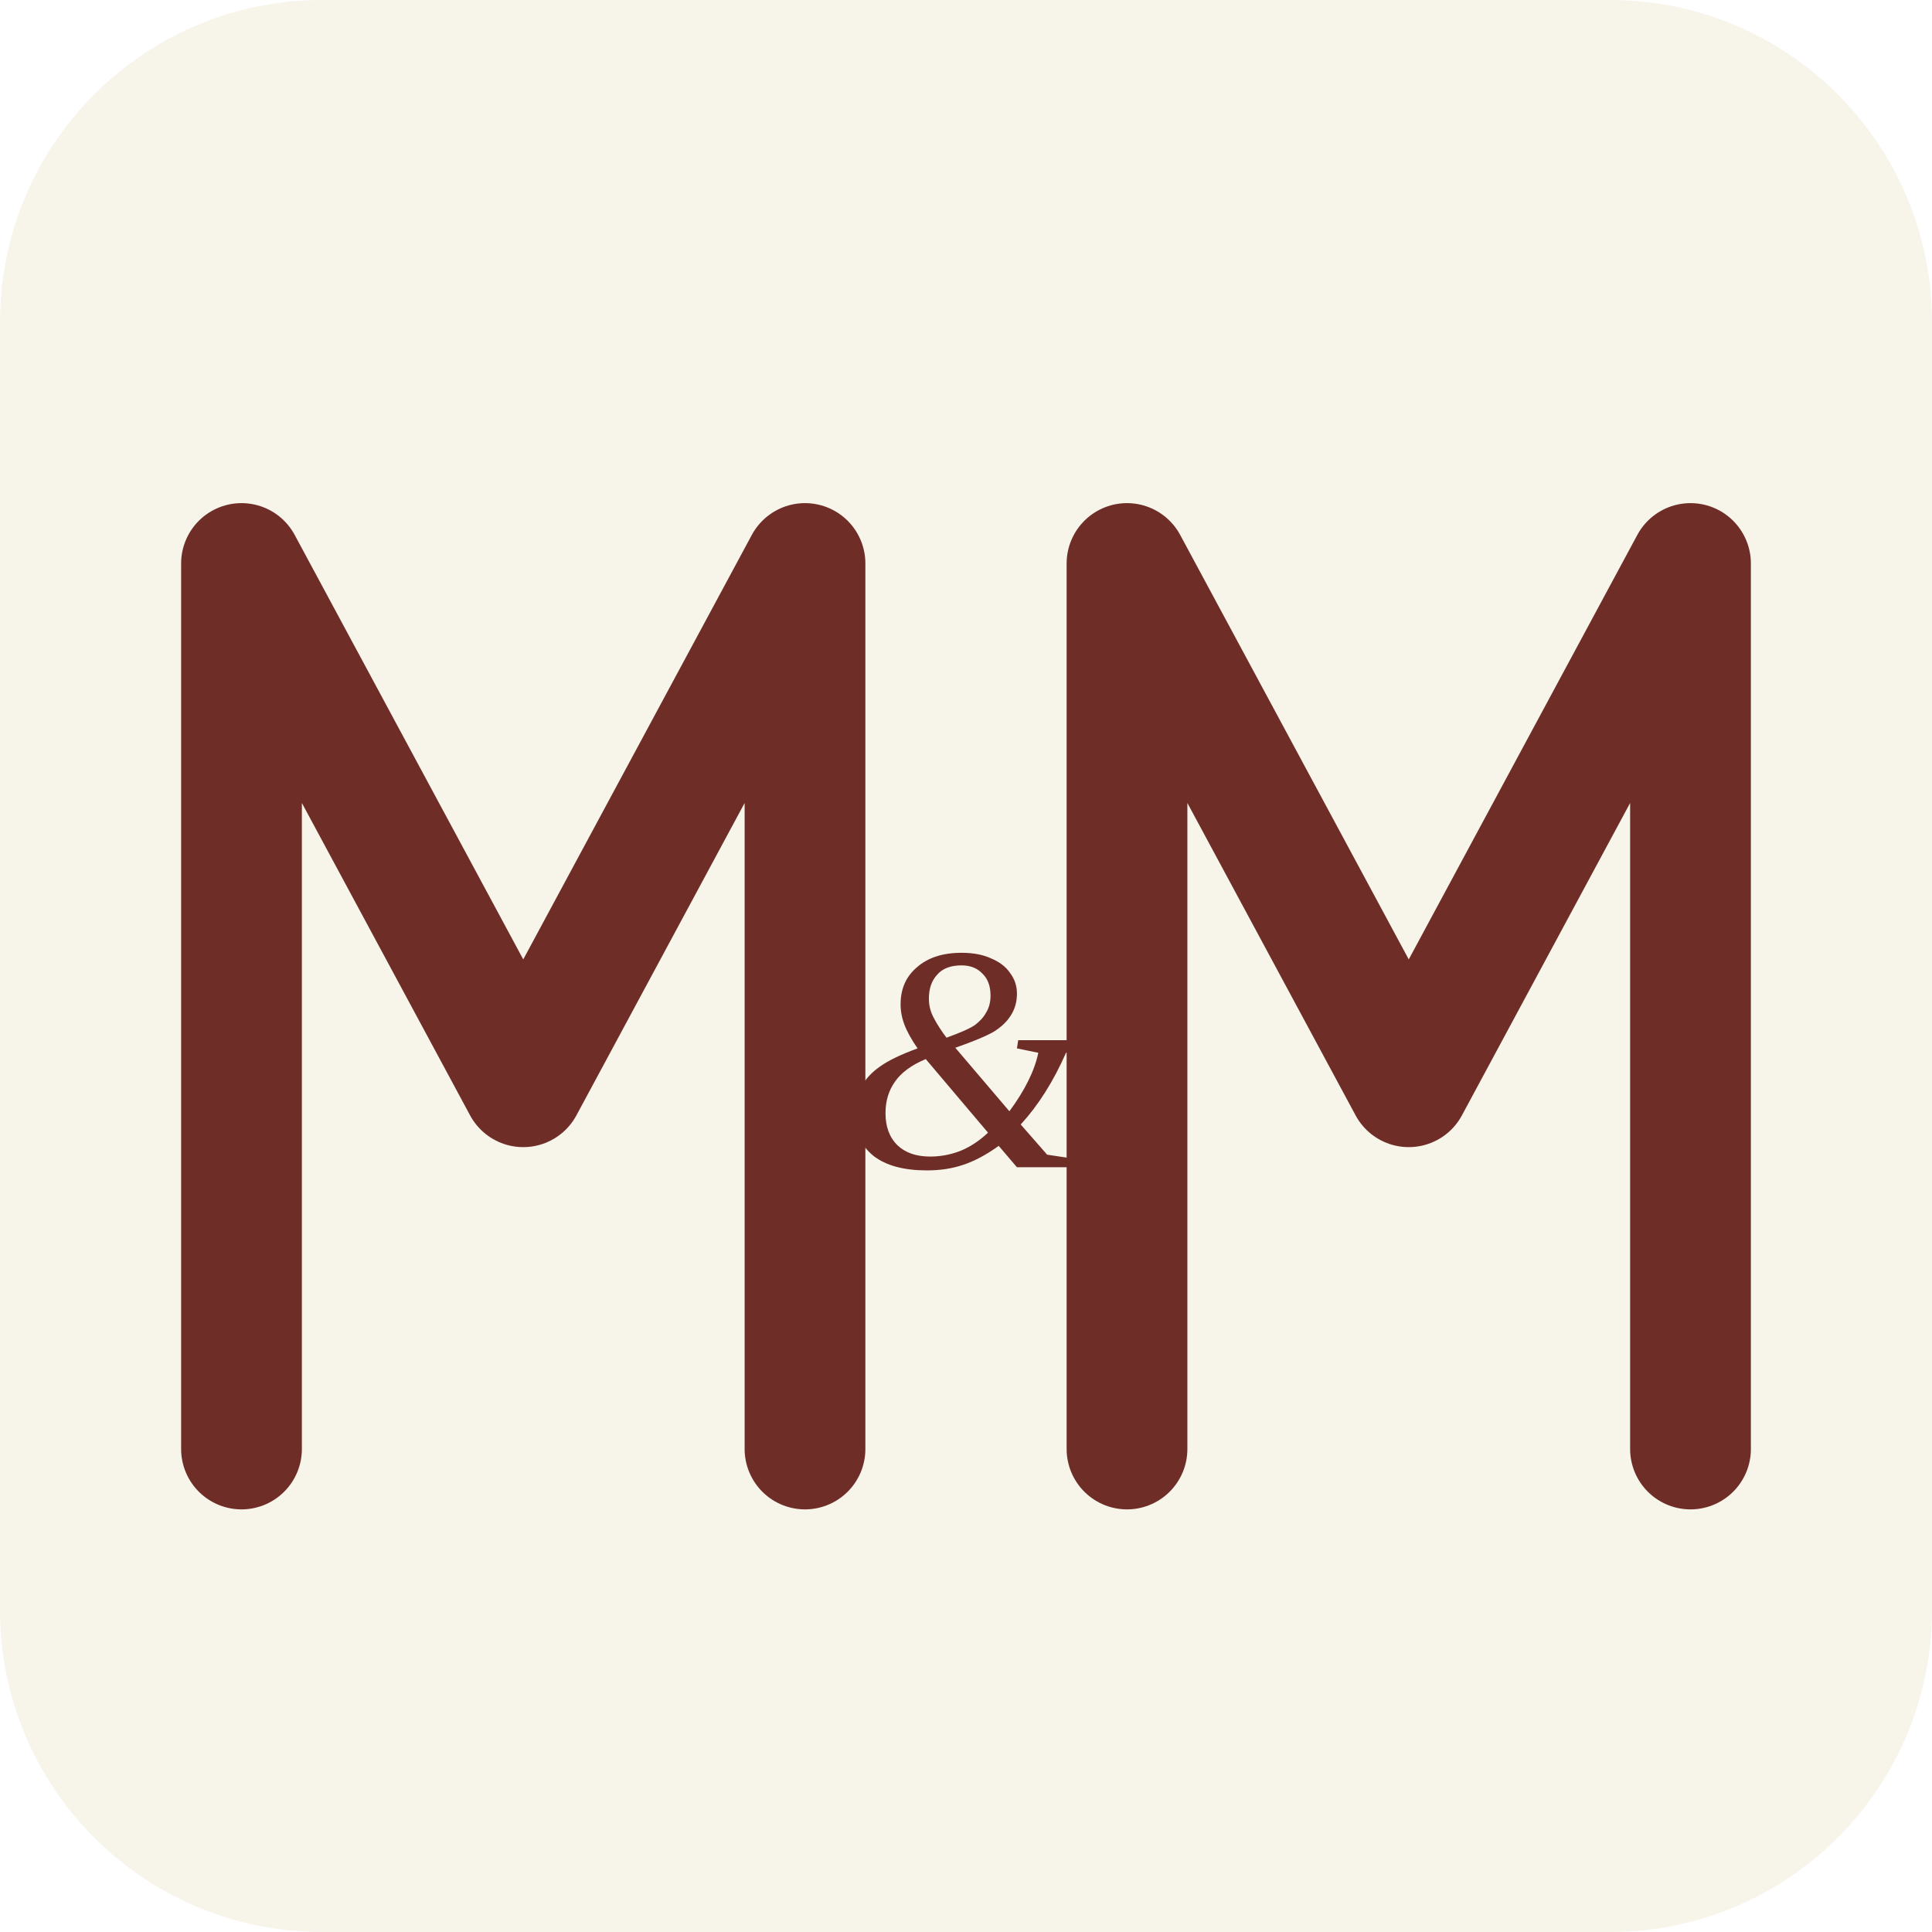
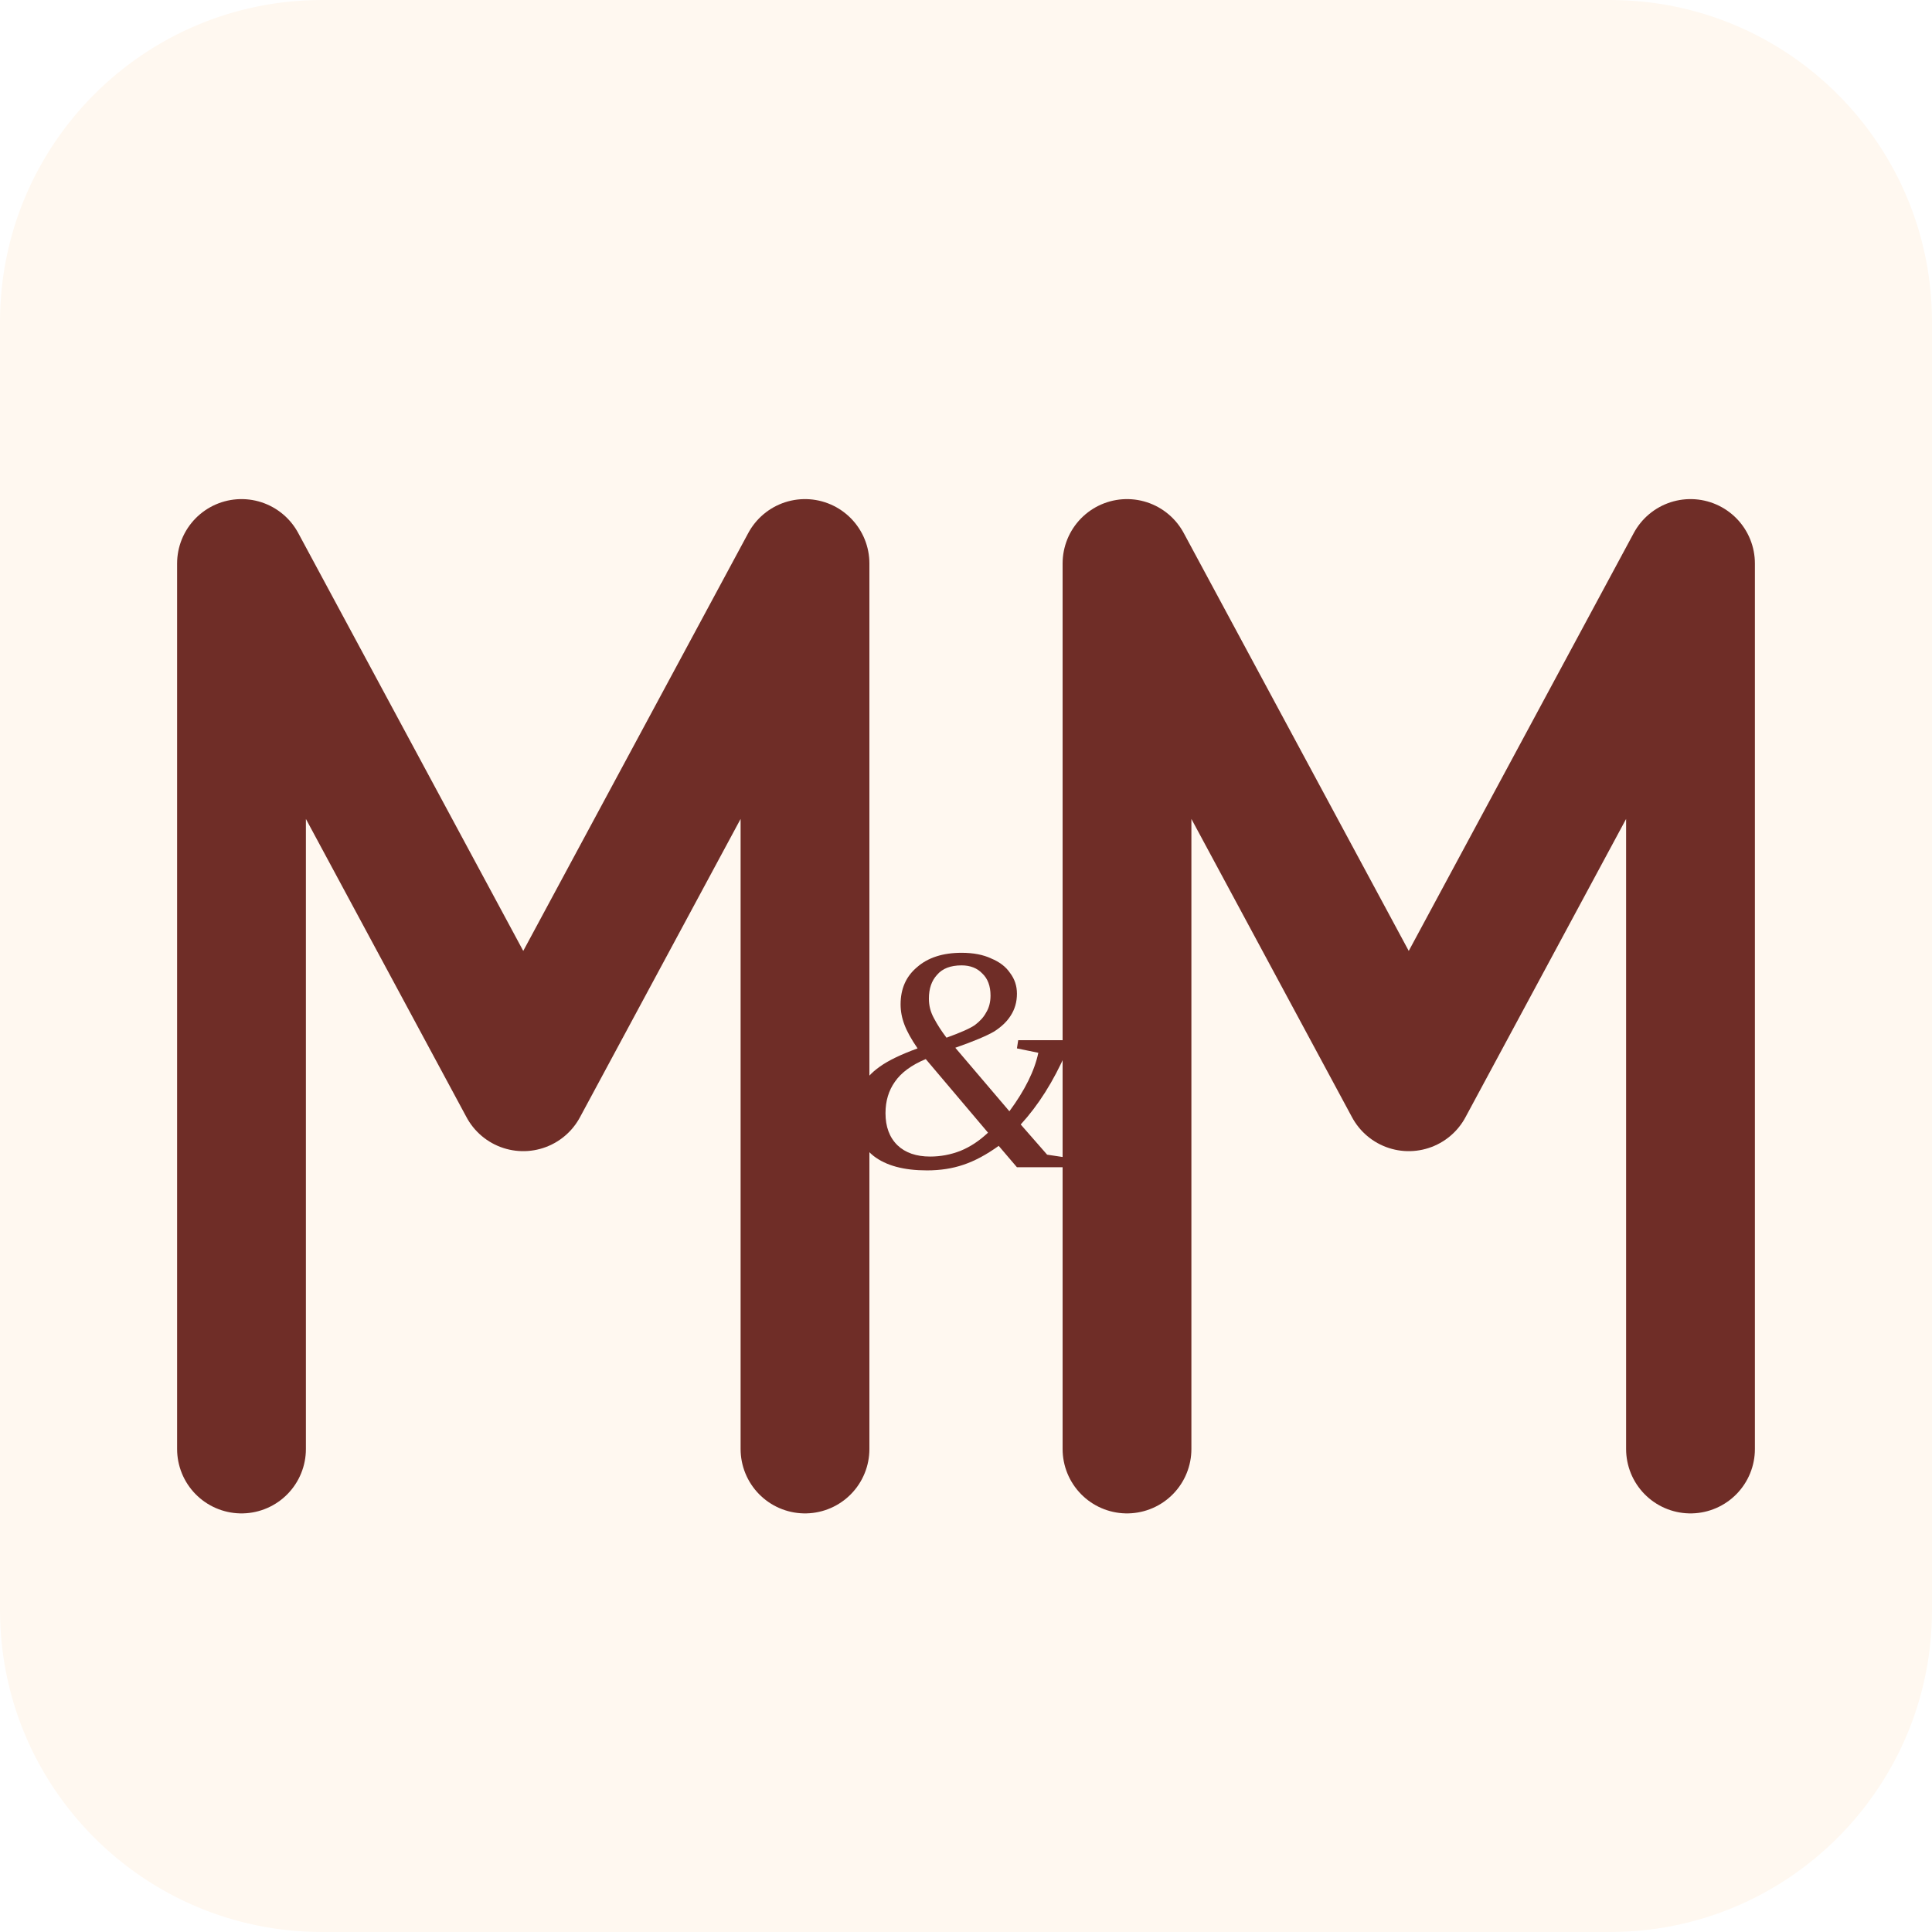
<svg xmlns="http://www.w3.org/2000/svg" width="48" height="48" viewBox="0 0 48 48">
-   <rect width="48" height="48" rx="8" fill="#F7F4EA" />
-   <g stroke="#6F2D27" stroke-width="3" stroke-linecap="round" stroke-linejoin="round" fill="none">
+   <rect width="48" height="48" rx="8" fill="#fff8f0" />
+   <g stroke="#6F2D27" stroke-width="3.2" stroke-linecap="round" stroke-linejoin="round" fill="none">
    <path d="M6 36 L6 14 L13 27 L20 14 L20 36" />
    <path d="M28 36 L28 14 L35 27 L42 14 L42 36" />
  </g>
  <text x="24" y="29" text-anchor="middle" fill="#6F2D27" font-family="Georgia, 'Times New Roman', serif" font-size="8" font-style="italic">&amp;</text>
</svg>
